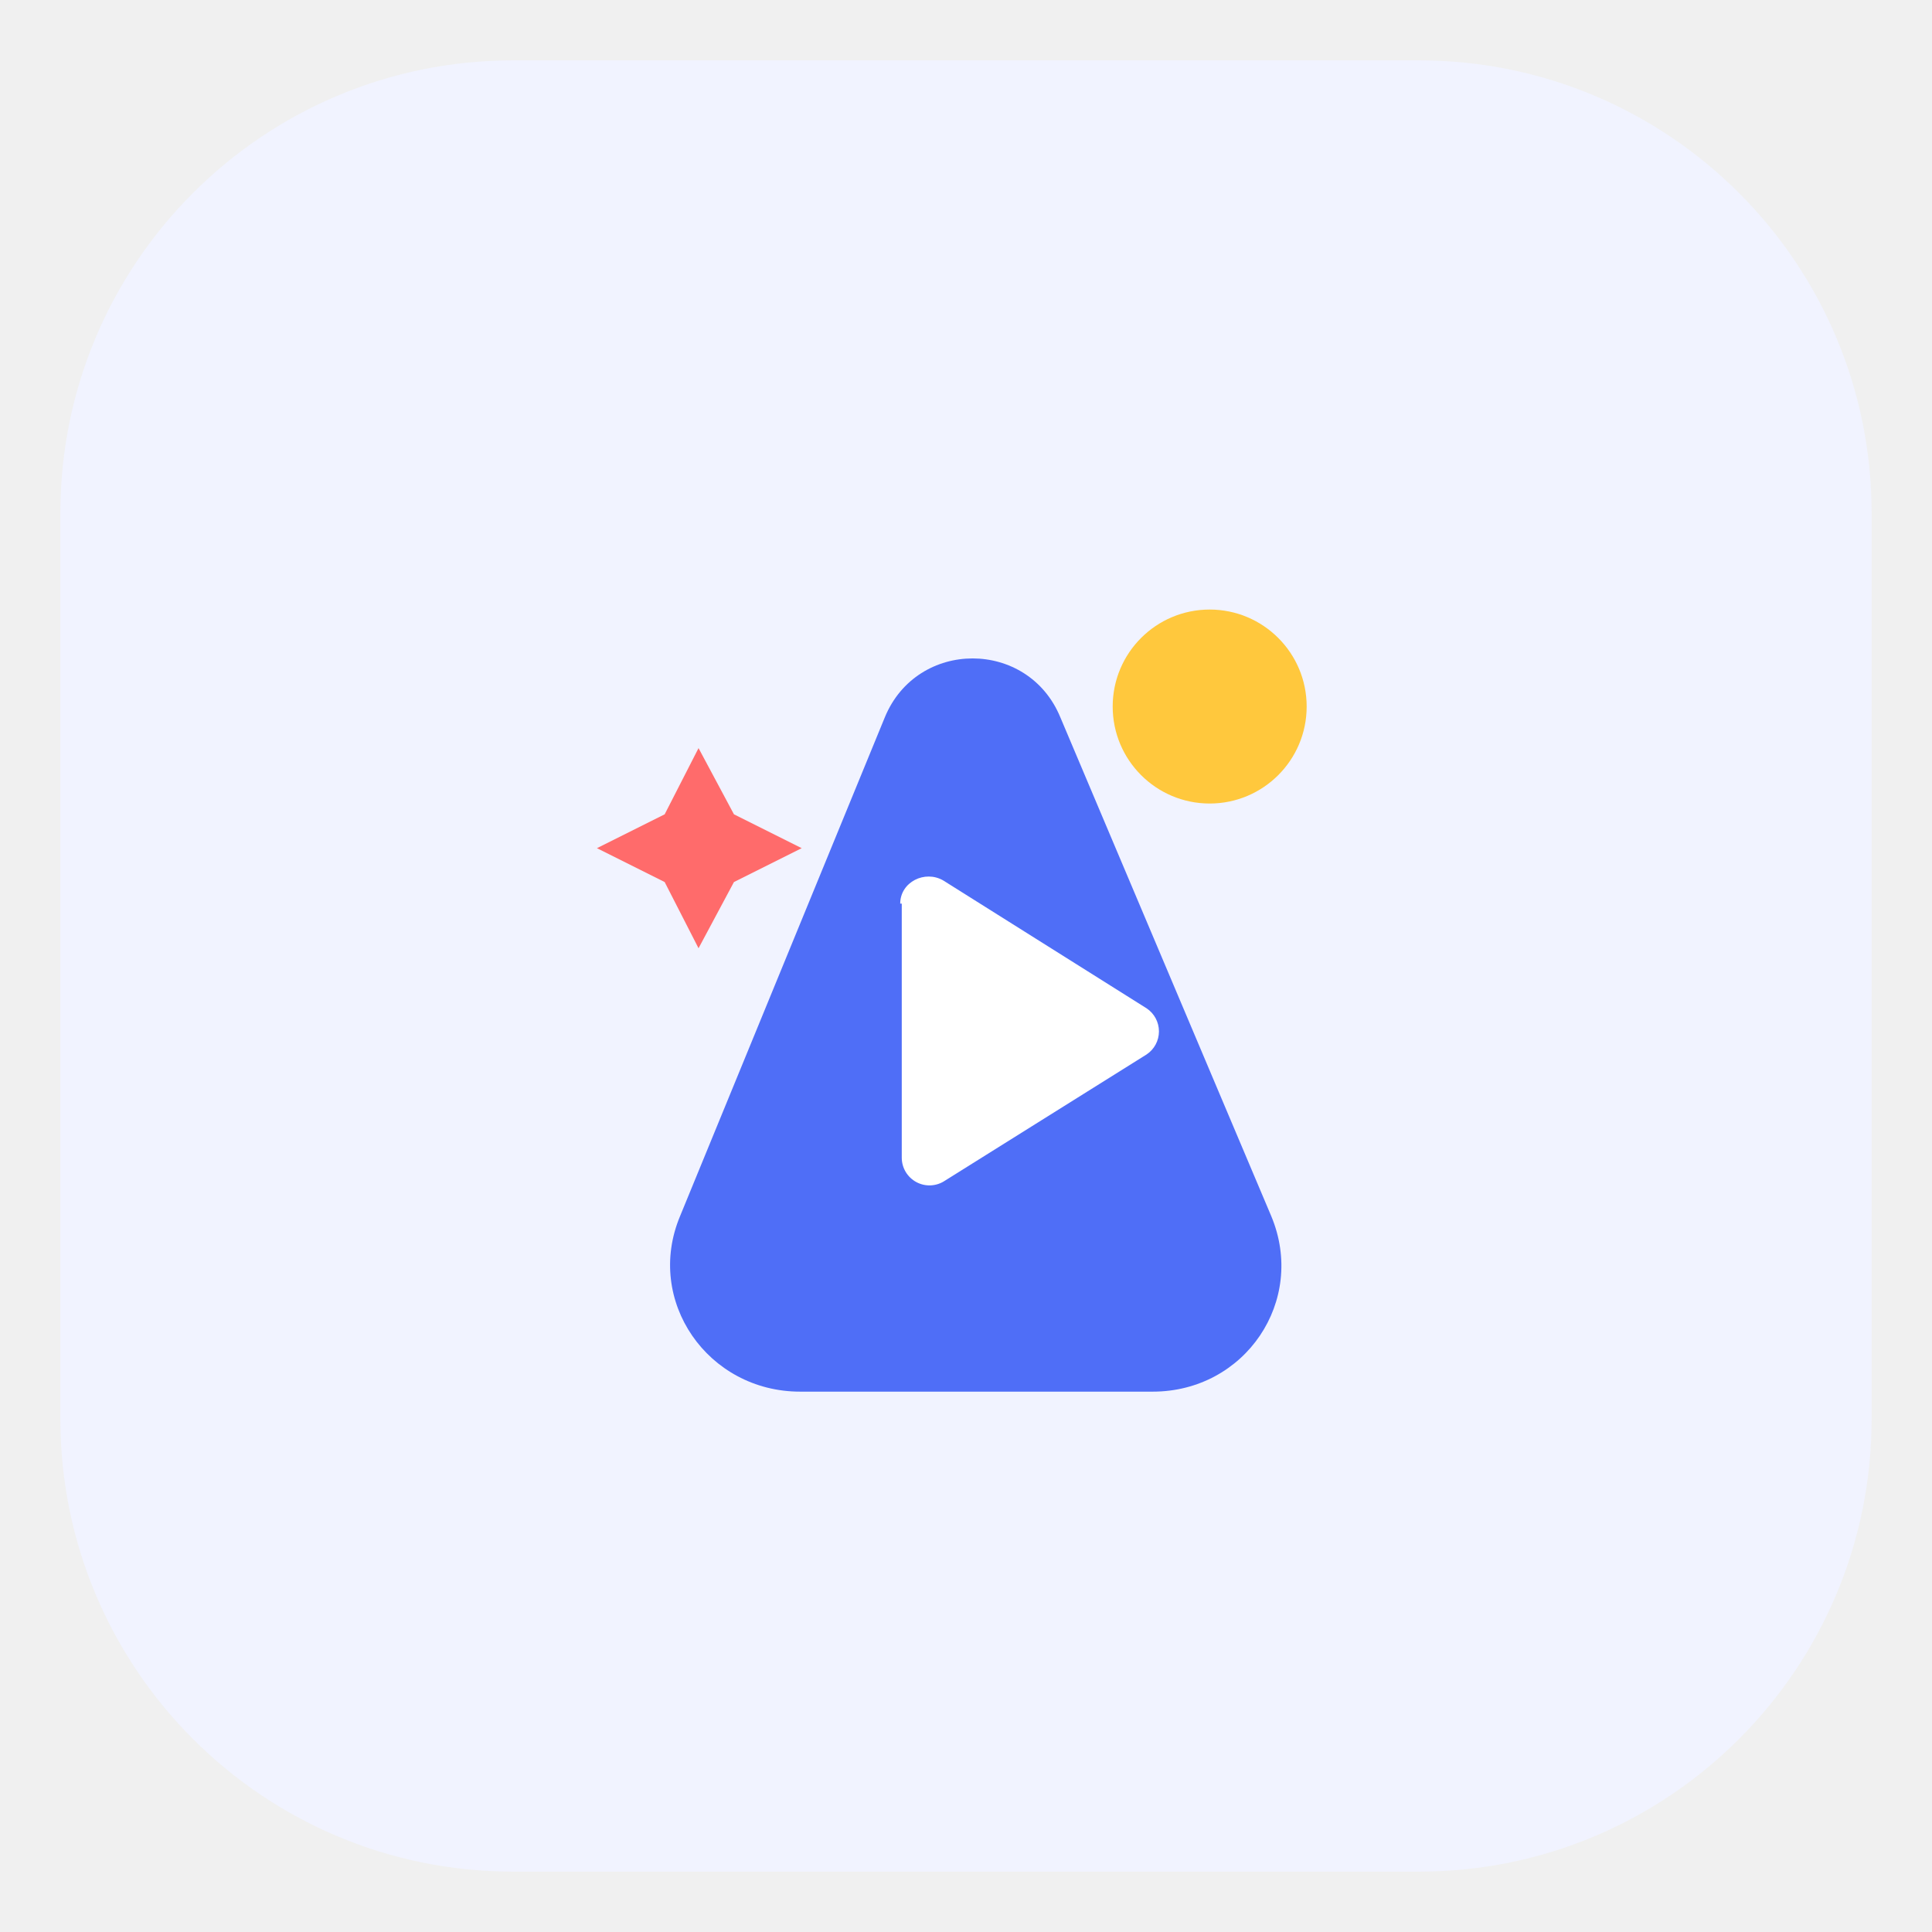
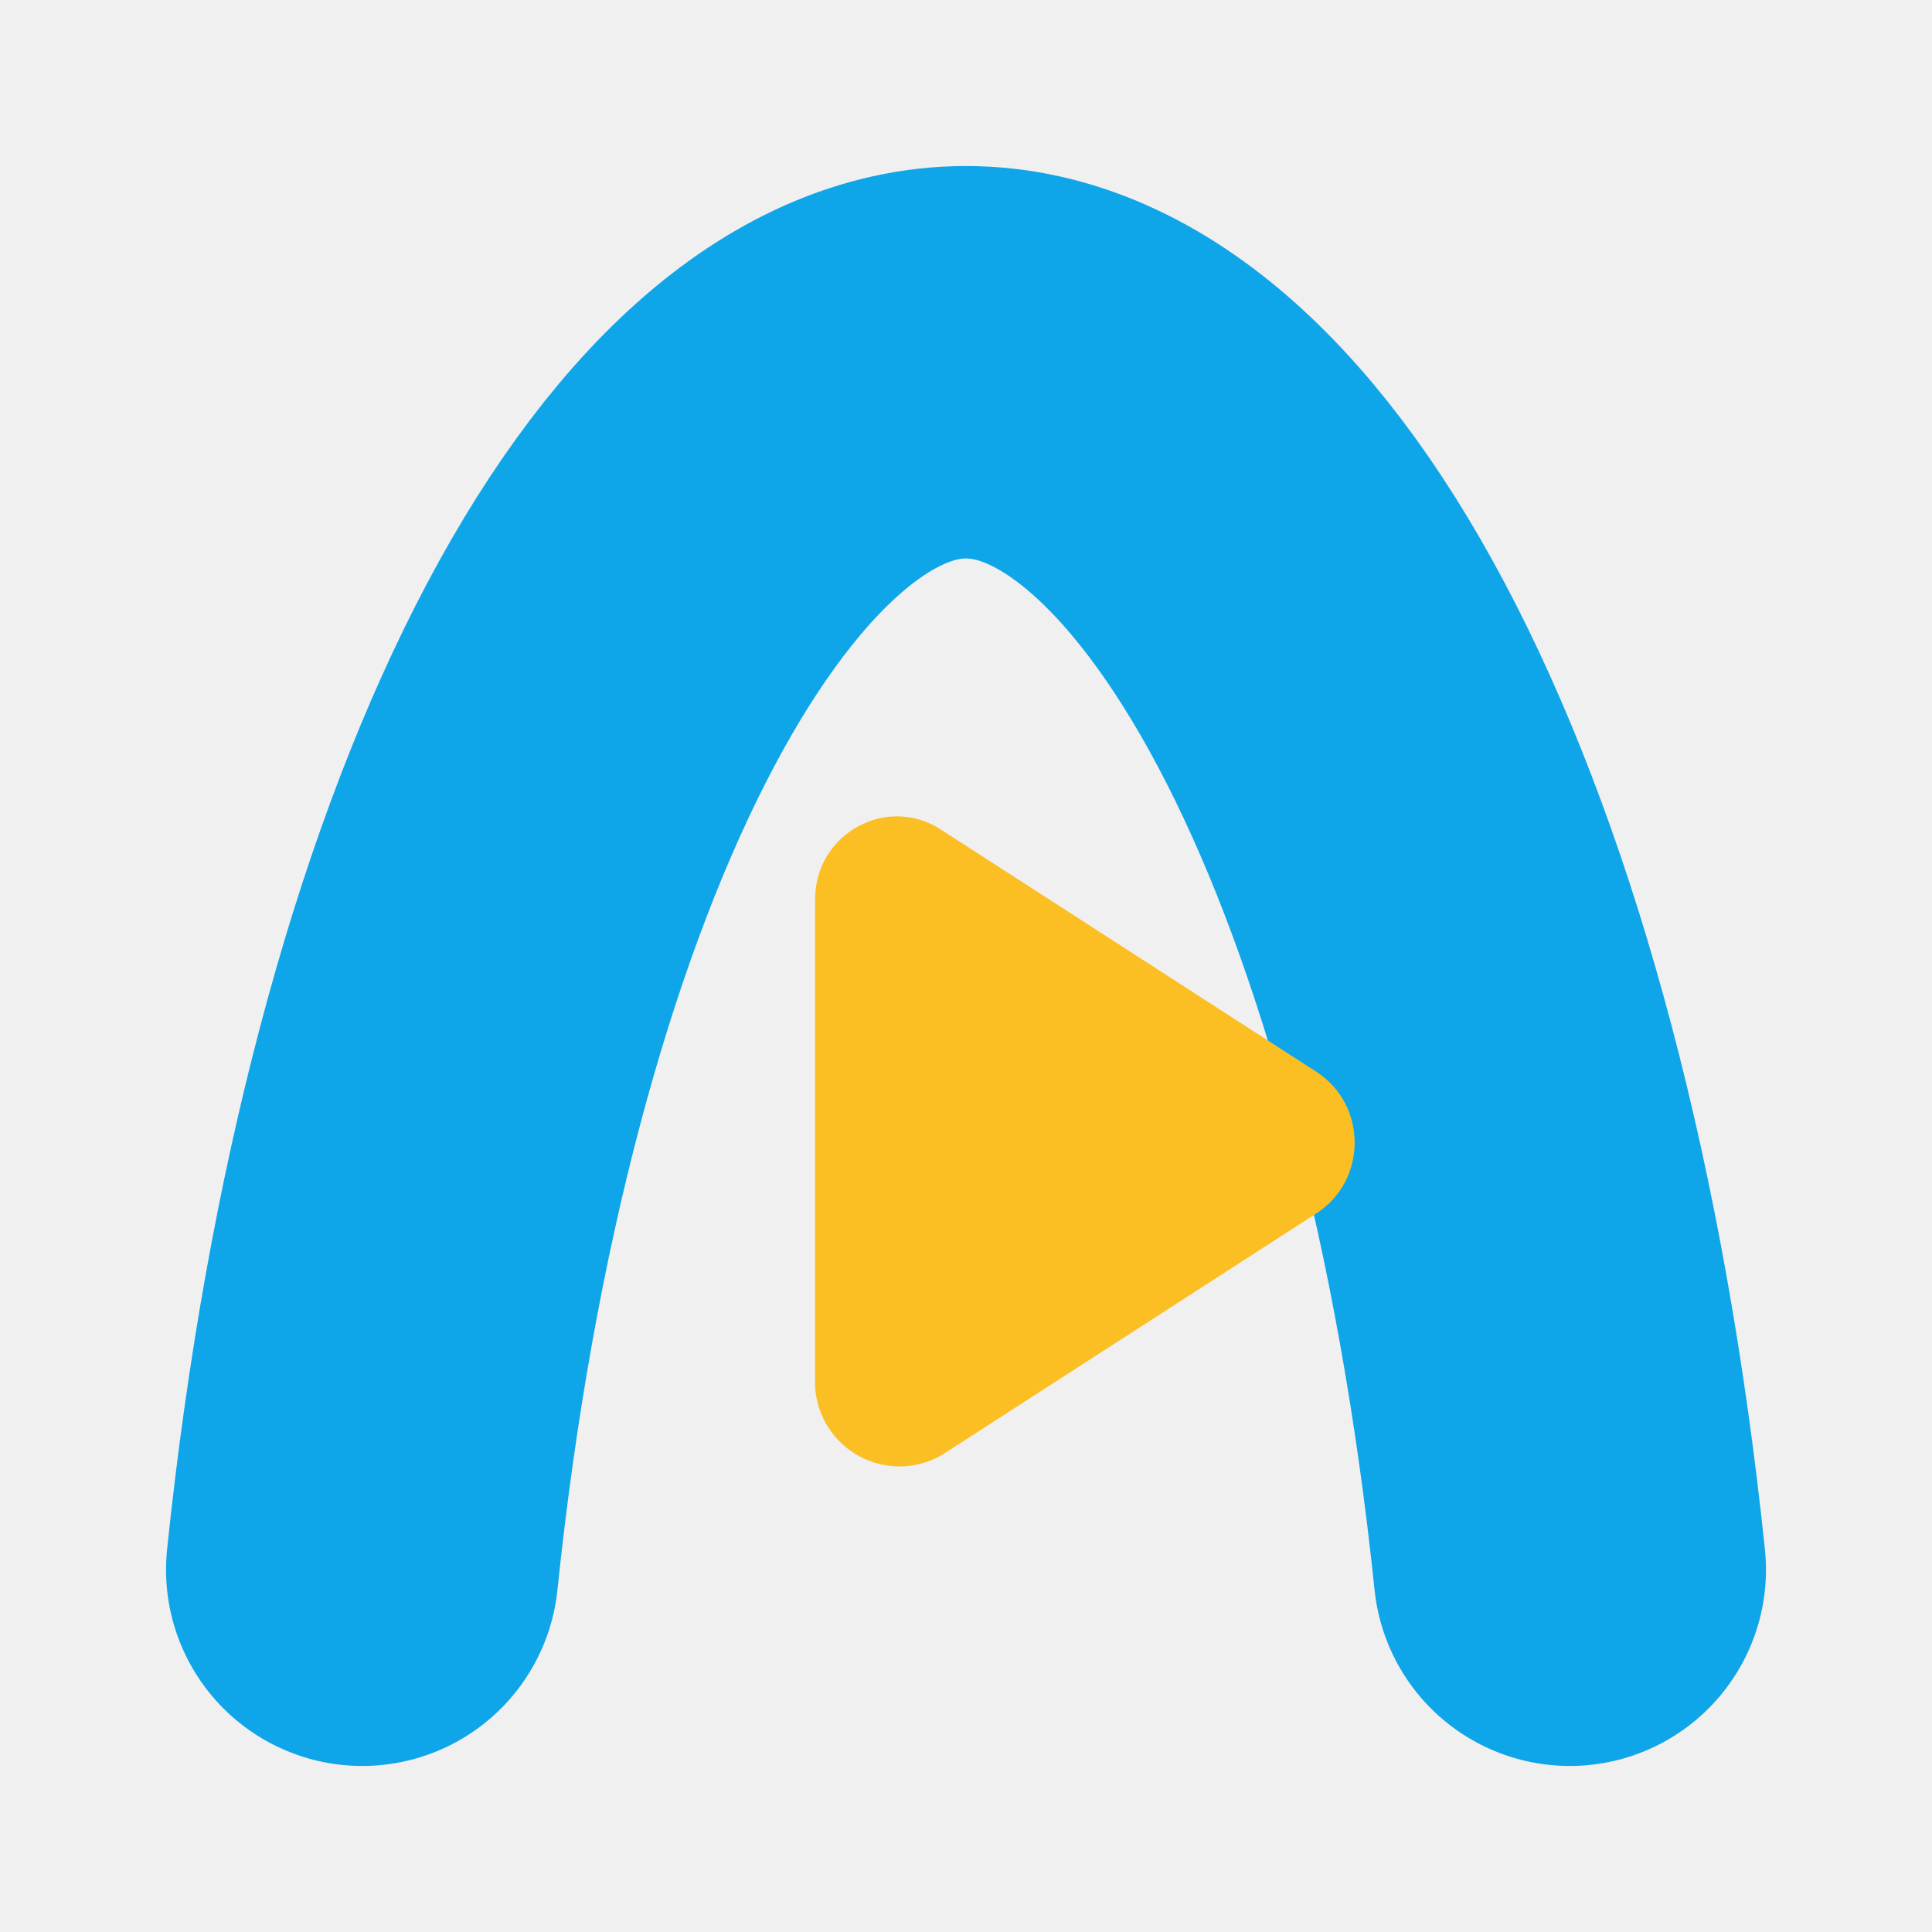
- <svg xmlns="http://www.w3.org/2000/svg" viewBox="0 0 128 128" role="img" aria-labelledby="title" data-brand-version="4">
-   <rect x="4" y="4" width="120" height="120" rx="30" fill="#F1F3FF" />
-   <g transform="translate(32 31) scale(1.02)" id="aprincar-portal">
-     <path d="M12.8 48.6 26.1 16.2c2.1-5.1 9.3-5.1 11.4 0l13.7 32.4c2.3 5.5-1.7 11.4-7.7 11.4H20.6c-6 0-10.1-5.9-7.8-11.4Z" fill="#4F6EF7" />
-     <path d="M27.1 28.3c0-1.4 1.6-2.2 2.8-1.5l13.2 8.3a1.8 1.8 0 0 1 0 3L30 46.3a1.8 1.8 0 0 1-2.8-1.5V28.3Z" fill="#fff" />
-     <circle cx="47.2" cy="15.5" r="6.3" fill="#FFC83D" />
-     <path d="m14 18.2 2.3 4.3 4.4 2.2-4.4 2.2-2.3 4.3-2.2-4.3-4.4-2.2 4.4-2.2 2.2-4.3Z" fill="#FF6B6B" />
+ <svg xmlns="http://www.w3.org/2000/svg" viewBox="0 0 64 64" role="img" data-brand-version="approved-v1">
+   <defs>
+     <linearGradient id="a" x1="8" y1="8" x2="56" y2="58">
+       <stop stop-color="#0EA5E9" />
+       <stop offset=".5" stop-color="#2563EB" />
+       <stop offset="1" stop-color="#1D4ED8" />
+     </linearGradient>
+   </defs>
+   <g id="aprincar-approved">
+     <path d="M12 52C14.5 28 23 12 32 12s17.5 16 20 40" fill="none" stroke="url(#a)" stroke-width="13" stroke-linecap="round" />
+     <path d="M27 29.8c0-2.2 2.4-3.5 4.2-2.3l12.4 8c1.7 1.1 1.7 3.6 0 4.7l-12.4 8A2.8 2.8 0 0 1 27 45.9V29.8Z" fill="#FBBF24" />
  </g>
</svg>
